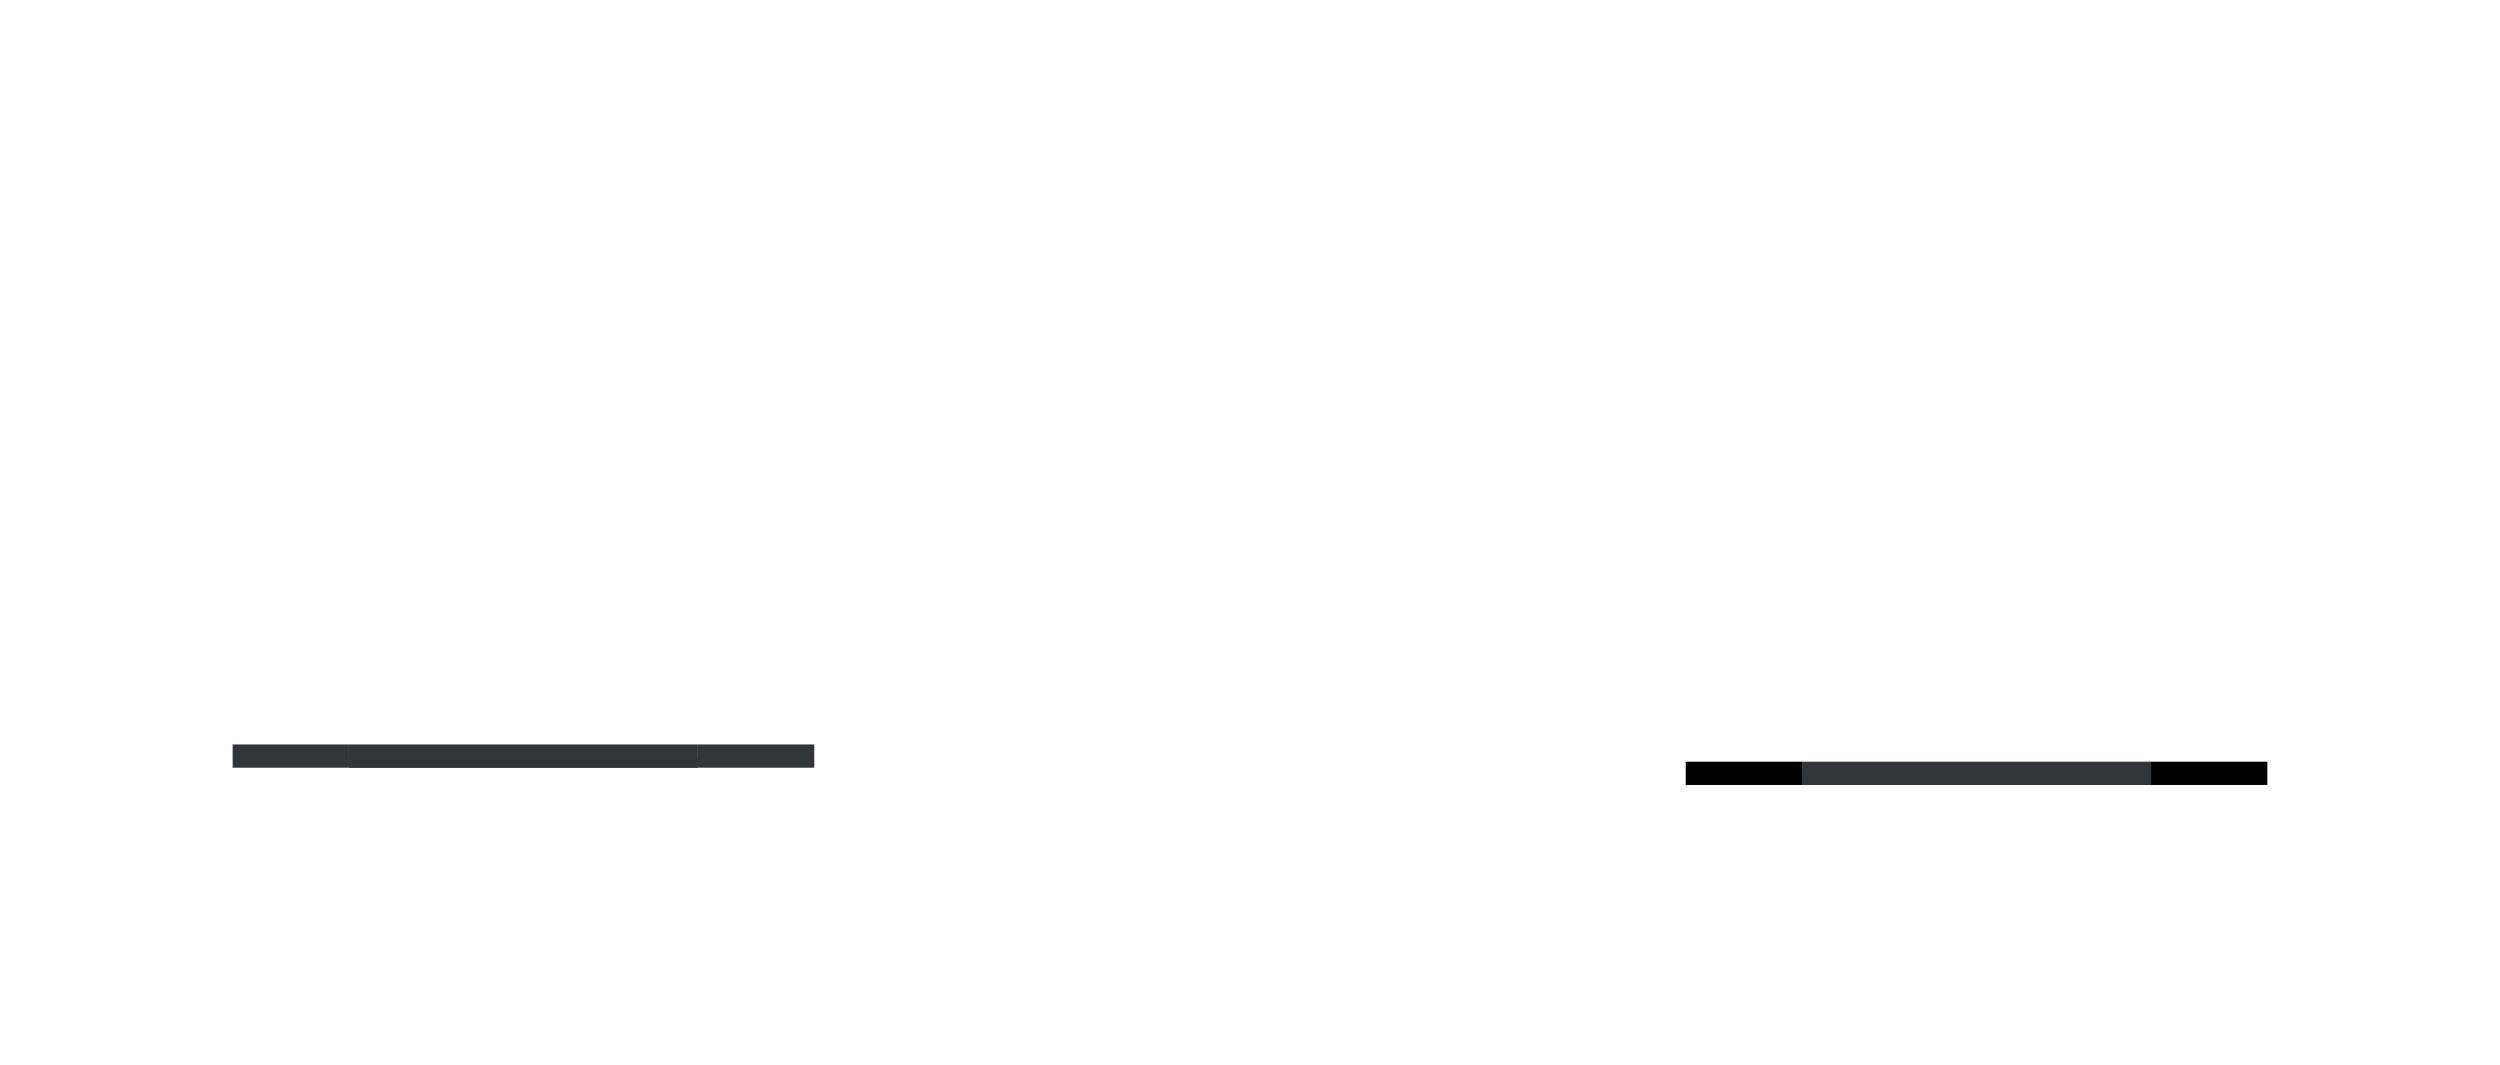
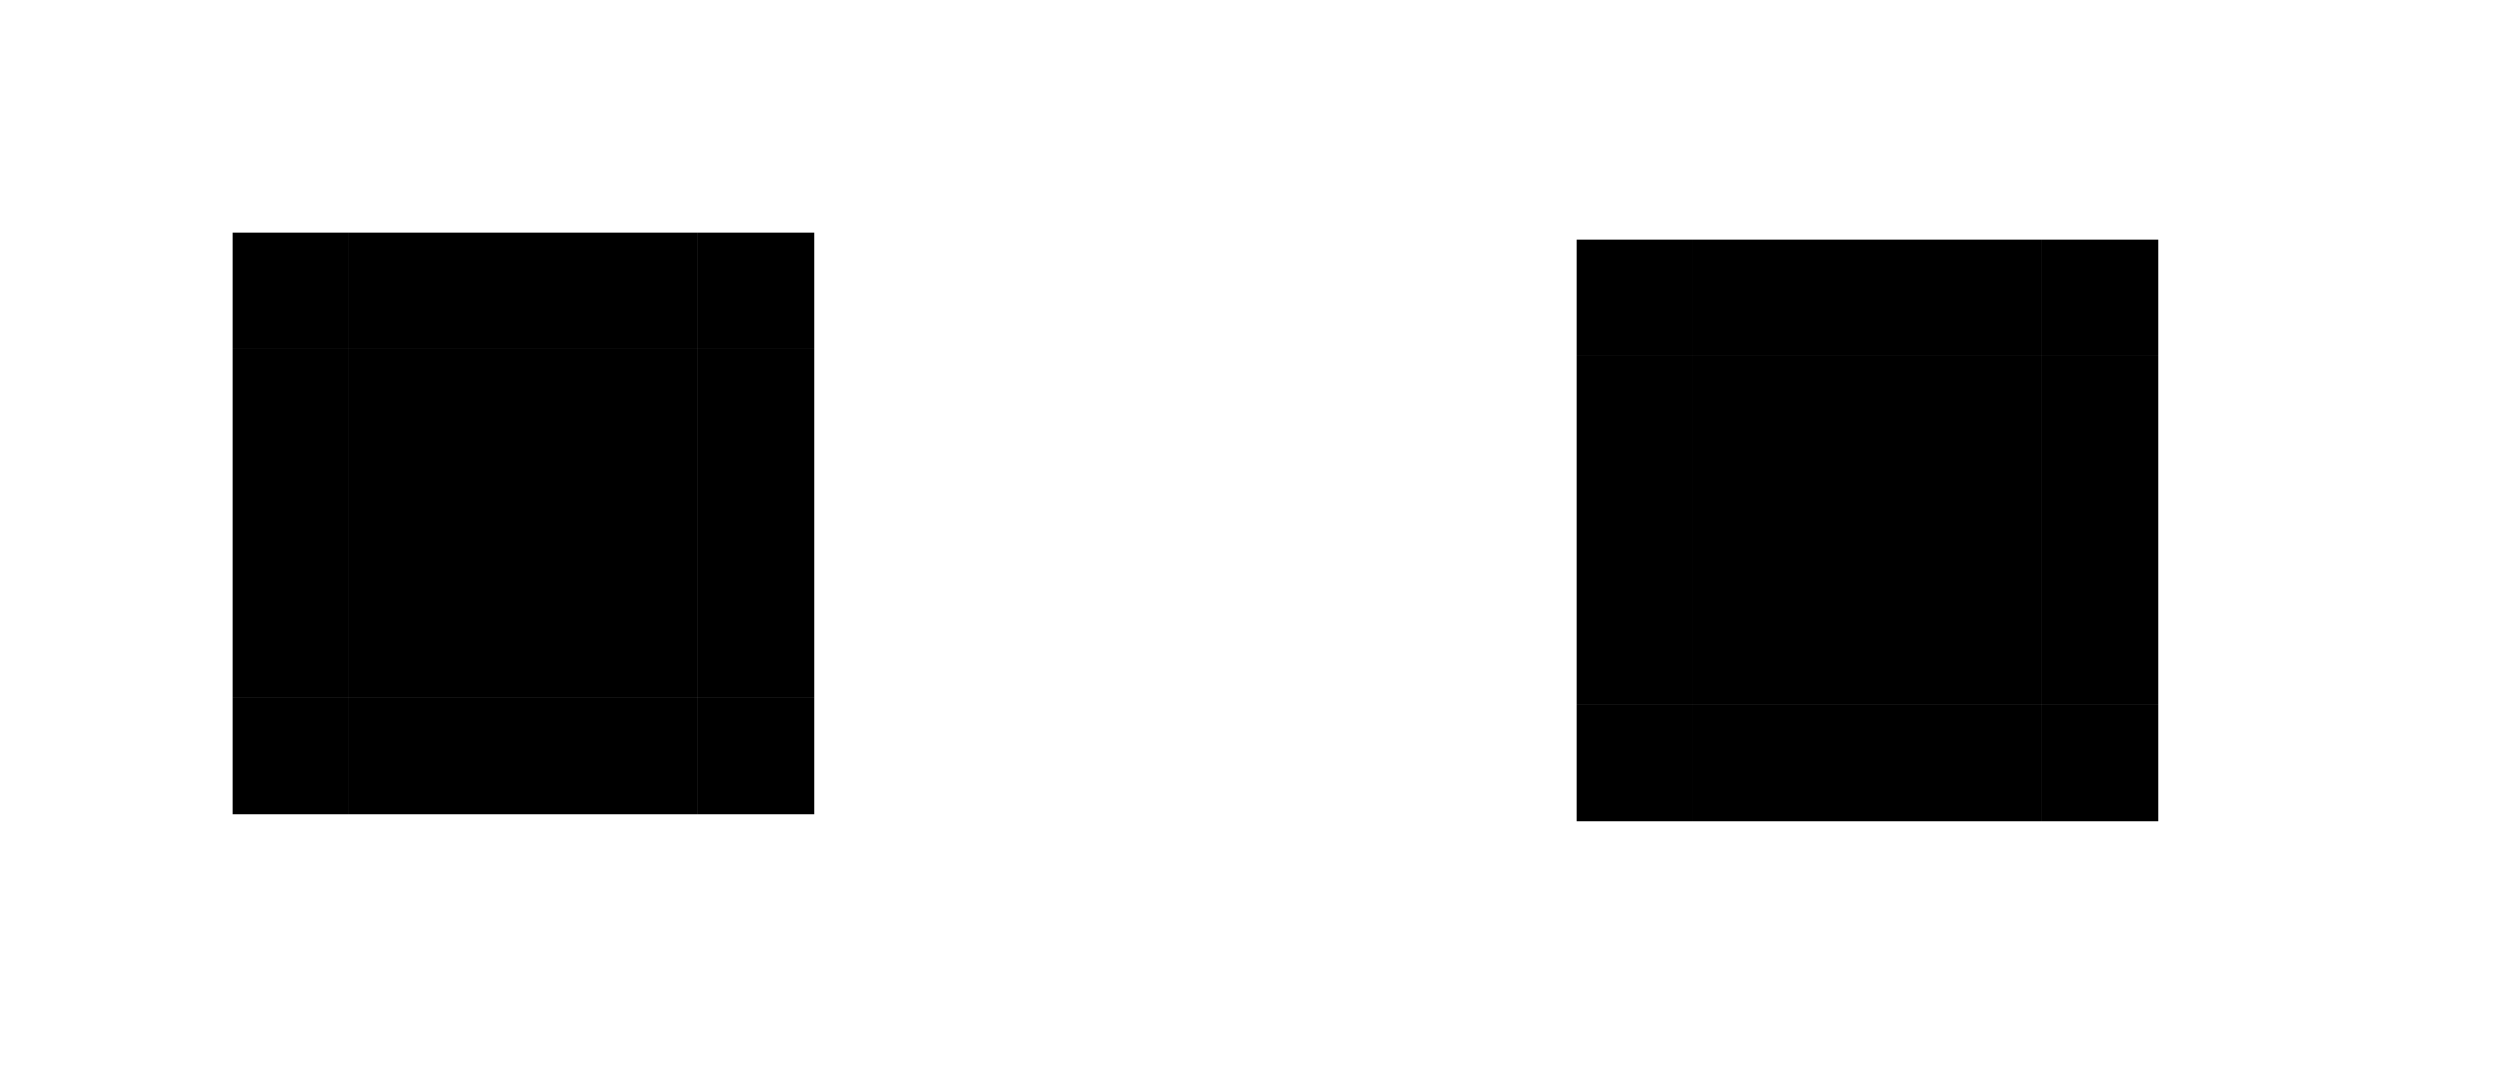
<svg xmlns="http://www.w3.org/2000/svg" xmlns:ns1="http://www.openswatchbook.org/uri/2009/osb" viewBox="0 0 107.461 45.741" width="107.461" height="45.741" version="1.1" id="svg2">
  <defs id="defs4">
-     <style id="current-color-scheme" type="text/css">
+     <style type="text/css" id="current-color-scheme">
      .ColorScheme-Text {
        color:#31363b;
        stop-color:#31363b;
      }
      .ColorScheme-Background {
        color:currentColor;
        stop-color:currentColor;
      }
      .ColorScheme-Highlight {
        color:#3daee9;
        stop-color:#3daee9;
      }
      .ColorScheme-ViewText {
        color:#31363b;
        stop-color:#31363b;
      }
      .ColorScheme-ViewBackground {
        color:#fcfcfc;
        stop-color:#fcfcfc;
      }
      .ColorScheme-ViewHover {
        color:#93cee9;
        stop-color:#93cee9;
      }
      .ColorScheme-ViewFocus{
        color:#3daee9;
        stop-color:#3daee9;
      }
      .ColorScheme-ButtonText {
        color:#31363b;
        stop-color:#31363b;
      }
      .ColorScheme-ButtonBackground {
        color:currentColor;
        stop-color:currentColor;
      }
      .ColorScheme-ButtonHover {
        color:#93cee9;
        stop-color:#93cee9;
      }
      .ColorScheme-ButtonFocus{
        color:#3daee9;
        stop-color:#3daee9;
      }
      </style>
-     <linearGradient id="linearGradient5558" ns1:paint="solid">
-       <stop style="stop-color:#000000;stop-opacity:1;" offset="0" id="stop5556" />
+     <linearGradient ns1:paint="solid" id="linearGradient5558">
+       <stop id="stop5556" offset="0" style="stop-color:#000000;stop-opacity:1;" />
    </linearGradient>
-     <linearGradient id="linearGradient5808" ns1:paint="solid">
-       <stop style="stop-color:#000000;stop-opacity:1;" offset="0" id="stop5806" />
+     <linearGradient ns1:paint="solid" id="linearGradient5808">
+       <stop id="stop5806" offset="0" style="stop-color:#000000;stop-opacity:1;" />
    </linearGradient>
-     <linearGradient id="linearGradient5802" ns1:paint="solid">
-       <stop style="stop-color:#000000;stop-opacity:1;" offset="0" id="stop5800" />
+     <linearGradient ns1:paint="solid" id="linearGradient5802">
+       <stop id="stop5800" offset="0" style="stop-color:#000000;stop-opacity:1;" />
    </linearGradient>
-     <linearGradient id="linearGradient5796" ns1:paint="solid">
-       <stop style="stop-color:#000000;stop-opacity:1;" offset="0" id="stop5794" />
+     <linearGradient ns1:paint="solid" id="linearGradient5796">
+       <stop id="stop5794" offset="0" style="stop-color:#000000;stop-opacity:1;" />
    </linearGradient>
-     <linearGradient id="linearGradient5790" ns1:paint="solid">
-       <stop style="stop-color:#000000;stop-opacity:1;" offset="0" id="stop5788" />
+     <linearGradient ns1:paint="solid" id="linearGradient5790">
+       <stop id="stop5788" offset="0" style="stop-color:#000000;stop-opacity:1;" />
    </linearGradient>
-     <linearGradient id="linearGradient5784" ns1:paint="solid">
-       <stop style="stop-color:#000000;stop-opacity:1;" offset="0" id="stop5782" />
+     <linearGradient ns1:paint="solid" id="linearGradient5784">
+       <stop id="stop5782" offset="0" style="stop-color:#000000;stop-opacity:1;" />
    </linearGradient>
-     <linearGradient id="linearGradient5778" ns1:paint="solid">
-       <stop style="stop-color:#000000;stop-opacity:1;" offset="0" id="stop5776" />
+     <linearGradient ns1:paint="solid" id="linearGradient5778">
+       <stop id="stop5776" offset="0" style="stop-color:#000000;stop-opacity:1;" />
    </linearGradient>
-     <linearGradient id="linearGradient5772" ns1:paint="solid">
-       <stop style="stop-color:#000000;stop-opacity:1;" offset="0" id="stop5770" />
+     <linearGradient ns1:paint="solid" id="linearGradient5772">
+       <stop id="stop5770" offset="0" style="stop-color:#000000;stop-opacity:1;" />
    </linearGradient>
-     <linearGradient id="linearGradient5766" ns1:paint="solid">
-       <stop style="stop-color:#000000;stop-opacity:1;" offset="0" id="stop5764" />
+     <linearGradient ns1:paint="solid" id="linearGradient5766">
+       <stop id="stop5764" offset="0" style="stop-color:#000000;stop-opacity:1;" />
    </linearGradient>
-     <linearGradient id="activetab-4" ns1:paint="solid">
-       <stop style="stop-color:#fafafa;stop-opacity:1;" offset="0" id="stop5758" />
+     <linearGradient ns1:paint="solid" id="activetab-4">
+       <stop id="stop5758" offset="0" style="stop-color:#fafafa;stop-opacity:1;" />
    </linearGradient>
-     <style id="style24" type="text/css">.ColorScheme-Text {
+     <style type="text/css" id="style24">.ColorScheme-Text {
        color:#31363b;
      }
      .ColorScheme-Background{
-         color:#eff0f1;
+         
      }
      .ColorScheme-ViewText {
        color:#31363b;
      }
      .ColorScheme-ViewBackground{
        color:#fcfcfc;
      }
      .ColorScheme-ViewHover {
        color:#3daee9;
      }
      .ColorScheme-ViewFocus{
        color:#3daee9;
      }
      .ColorScheme-ButtonText {
        color:#31363b;
      }
      .ColorScheme-ButtonBackground{
-         color:#eff0f1;
+         
      }
      .ColorScheme-ButtonHover {
        color:#3daee9;
      }
      .ColorScheme-ButtonFocus{
        color:#3daee9;
      }</style>
  </defs>
-   <rect style="fill:none;fill-opacity:1;stroke-width:1" height="5" width="5" x="10" transform="scale(1,-1)" y="-15" id="south-active-tab-topleft" />
-   <rect style="fill:none;fill-opacity:1;stroke-width:1" height="5" width="5" x="30" transform="scale(1,-1)" y="-15" id="south-active-tab-topright" />
-   <rect style="fill:none;fill-opacity:1;stroke-width:1" height="5" width="15" x="15" transform="scale(1,-1)" y="-15" id="south-active-tab-top" />
-   <rect style="fill:none;fill-opacity:1;stroke-width:1" height="15" width="5" x="10" transform="scale(1,-1)" y="-30" id="south-active-tab-left" />
-   <rect style="fill:none;fill-opacity:1;stroke-width:1" height="15" width="5" x="30" transform="scale(1,-1)" y="-30" id="south-active-tab-right" />
-   <rect style="fill:none;fill-opacity:1" height="15" width="15" x="15" transform="scale(1,-1)" y="-30" id="south-active-tab-center" />
-   <g id="south-active-tab-bottom" transform="matrix(1,0,0,0.2,-28.61238,11.53883)" style="fill:currentColor;fill-opacity:1">
-     <rect y="102.306" x="43.612" height="5" width="15" id="rect4334" class="ColorScheme-Text" style="opacity:1;fill:currentColor;fill-opacity:1;fill-rule:evenodd;stroke:none;stroke-width:5.478;stroke-linecap:round;stroke-linejoin:miter;stroke-miterlimit:4;stroke-dasharray:none;stroke-opacity:1" />
-     <rect style="opacity:1;fill:currentColor;fill-opacity:1;fill-rule:evenodd;stroke:none;stroke-width:2.45;stroke-linecap:round;stroke-linejoin:miter;stroke-miterlimit:4;stroke-dasharray:none;stroke-opacity:1" class="ColorScheme-Text" id="rect4325" width="15" height="1" x="43.612" y="106.306" />
-     <rect y="105.306" x="43.612" height="1" width="15" id="rect4327" class="ColorScheme-Text" style="opacity:1;fill:currentColor;fill-opacity:1;fill-rule:evenodd;stroke:none;stroke-width:2.45;stroke-linecap:round;stroke-linejoin:miter;stroke-miterlimit:4;stroke-dasharray:none;stroke-opacity:1" />
-   </g>
-   <rect id="south-active-tab-bottomright" y="-33" transform="scale(1,-1)" x="30" width="5" height="1" class="ColorScheme-Text" style="fill:currentColor;fill-opacity:1;stroke-width:0.447" />
-   <rect style="fill:currentColor;fill-opacity:1;stroke-width:0.447" class="ColorScheme-Text" height="1" width="5" x="10" transform="scale(1,-1)" y="-33" id="south-active-tab-bottomleft" />
-   <rect id="north-active-tab-topleft" y="-15.741" transform="scale(1,-1)" x="72.461" width="5" height="5" style="fill:none;fill-opacity:1;stroke-width:1" />
-   <rect id="north-active-tab-topright" y="-15.741" transform="scale(1,-1)" x="92.461" width="5" height="5" style="fill:none;fill-opacity:1;stroke-width:1" />
-   <rect id="north-active-tab-top" y="-15.741" transform="scale(1,-1)" x="77.461" width="15" height="5" style="fill:none;fill-opacity:1;stroke-width:1" />
-   <rect id="north-active-tab-left" y="-30.741" transform="scale(1,-1)" x="72.461" width="5" height="15" style="fill:none;fill-opacity:1;stroke-width:1" />
-   <rect id="north-active-tab-right" y="-30.741" transform="scale(1,-1)" x="92.461" width="5" height="15" style="fill:none;fill-opacity:1;stroke-width:1" />
-   <rect id="north-active-tab-center" y="-30.741" transform="scale(1,-1)" x="77.461" width="15" height="15" style="fill:none;fill-opacity:1" />
-   <g style="fill:currentColor;fill-opacity:1" transform="matrix(1,0,0,0.2,33.8482,12.27947)" id="north-active-tab-bottom">
-     <rect style="opacity:1;fill:currentColor;fill-opacity:1;fill-rule:evenodd;stroke:none;stroke-width:5.478;stroke-linecap:round;stroke-linejoin:miter;stroke-miterlimit:4;stroke-dasharray:none;stroke-opacity:1" class="ColorScheme-Text" id="rect4523" width="15" height="5" x="43.612" y="102.306" />
-     <rect y="106.306" x="43.612" height="1" width="15" id="rect4525" class="ColorScheme-Text" style="opacity:1;fill:currentColor;fill-opacity:1;fill-rule:evenodd;stroke:none;stroke-width:2.45;stroke-linecap:round;stroke-linejoin:miter;stroke-miterlimit:4;stroke-dasharray:none;stroke-opacity:1" />
-     <rect style="opacity:1;fill:currentColor;fill-opacity:1;fill-rule:evenodd;stroke:none;stroke-width:2.45;stroke-linecap:round;stroke-linejoin:miter;stroke-miterlimit:4;stroke-dasharray:none;stroke-opacity:1" class="ColorScheme-Text" id="rect4527" width="15" height="1" x="43.612" y="105.306" />
-   </g>
-   <rect style="fill:currentColor;fill-opacity:1;stroke-width:0.447" height="1" width="5" x="92.461" transform="scale(1,-1)" y="-33.741" id="north-active-tab-bottomright" />
-   <rect id="north-active-tab-bottomleft" y="-33.741" transform="scale(1,-1)" x="72.461" width="5" height="1" style="fill:currentColor;fill-opacity:1;stroke-width:0.447" />
+   <rect id="south-active-tab-topleft" y="-15" transform="scale(1,-1)" x="10" width="5" height="5" class="ColorScheme-Background" style="fill:currentColor;fill-opacity:1;stroke-width:1" />
+   <rect id="south-active-tab-topright" y="-15" transform="scale(1,-1)" x="30" width="5" class="ColorScheme-Background" height="5" style="fill:currentColor;fill-opacity:1;stroke-width:1" />
+   <rect id="south-active-tab-top" class="ColorScheme-Background" y="-15" transform="scale(1,-1)" x="15" width="15" height="5" style="fill:currentColor;fill-opacity:1;stroke-width:1" />
+   <rect id="south-active-tab-left" class="ColorScheme-Background" y="-30" transform="scale(1,-1)" x="10" width="5" height="15" style="fill:currentColor;fill-opacity:1;stroke-width:1" />
+   <rect id="south-active-tab-right" class="ColorScheme-Background" y="-30" transform="scale(1,-1)" x="30" width="5" height="15" style="fill:currentColor;fill-opacity:1;stroke-width:1" />
+   <rect id="south-active-tab-center" class="ColorScheme-Background" y="-30" transform="scale(1,-1)" x="15" width="15" height="15" style="fill:currentColor;fill-opacity:1" />
+   <rect style="fill:currentColor;fill-opacity:1;stroke-width:1" class="ColorScheme-Background" height="5" width="15" x="15" transform="scale(1,-1)" y="-35" id="south-active-tab-bottom" />
+   <rect style="fill:currentColor;fill-opacity:1;stroke-width:1" class="ColorScheme-Background" height="5" width="5" x="30" transform="scale(1,-1)" y="-35" id="south-active-tab-bottomright" />
+   <rect style="fill:currentColor;fill-opacity:1;stroke-width:1" class="ColorScheme-Background" height="5" width="5" x="10" transform="scale(1,-1)" y="-35" id="south-active-tab-bottomleft" />
+   <rect style="fill:currentColor;fill-opacity:1;stroke-width:1" class="ColorScheme-Background" height="5" width="5" x="67.772" transform="scale(1,-1)" y="-15.301" id="north-active-tab-topleft" />
+   <rect style="fill:currentColor;fill-opacity:1;stroke-width:1" height="5" class="ColorScheme-Background" width="5" x="87.772" transform="scale(1,-1)" y="-15.301" id="north-active-tab-topright" />
+   <rect style="fill:currentColor;fill-opacity:1;stroke-width:1" height="5" width="15" x="72.772" transform="scale(1,-1)" y="-15.301" class="ColorScheme-Background" id="north-active-tab-top" />
+   <rect style="fill:currentColor;fill-opacity:1;stroke-width:1" height="15" width="5" x="67.772" transform="scale(1,-1)" y="-30.301" class="ColorScheme-Background" id="north-active-tab-left" />
+   <rect style="fill:currentColor;fill-opacity:1;stroke-width:1" height="15" width="5" x="87.772" transform="scale(1,-1)" y="-30.301" class="ColorScheme-Background" id="north-active-tab-right" />
+   <rect style="fill:currentColor;fill-opacity:1" height="15" width="15" x="72.772" transform="scale(1,-1)" y="-30.301" class="ColorScheme-Background" id="north-active-tab-center" />
+   <rect id="north-active-tab-bottom" y="-35.301" transform="scale(1,-1)" x="72.772" width="15" height="5" class="ColorScheme-Background" style="fill:currentColor;fill-opacity:1;stroke-width:1" />
+   <rect id="north-active-tab-bottomright" y="-35.301" transform="scale(1,-1)" x="87.772" width="5" height="5" class="ColorScheme-Background" style="fill:currentColor;fill-opacity:1;stroke-width:1" />
+   <rect id="north-active-tab-bottomleft" y="-35.301" transform="scale(1,-1)" x="67.772" width="5" height="5" class="ColorScheme-Background" style="fill:currentColor;fill-opacity:1;stroke-width:1" />
</svg>
